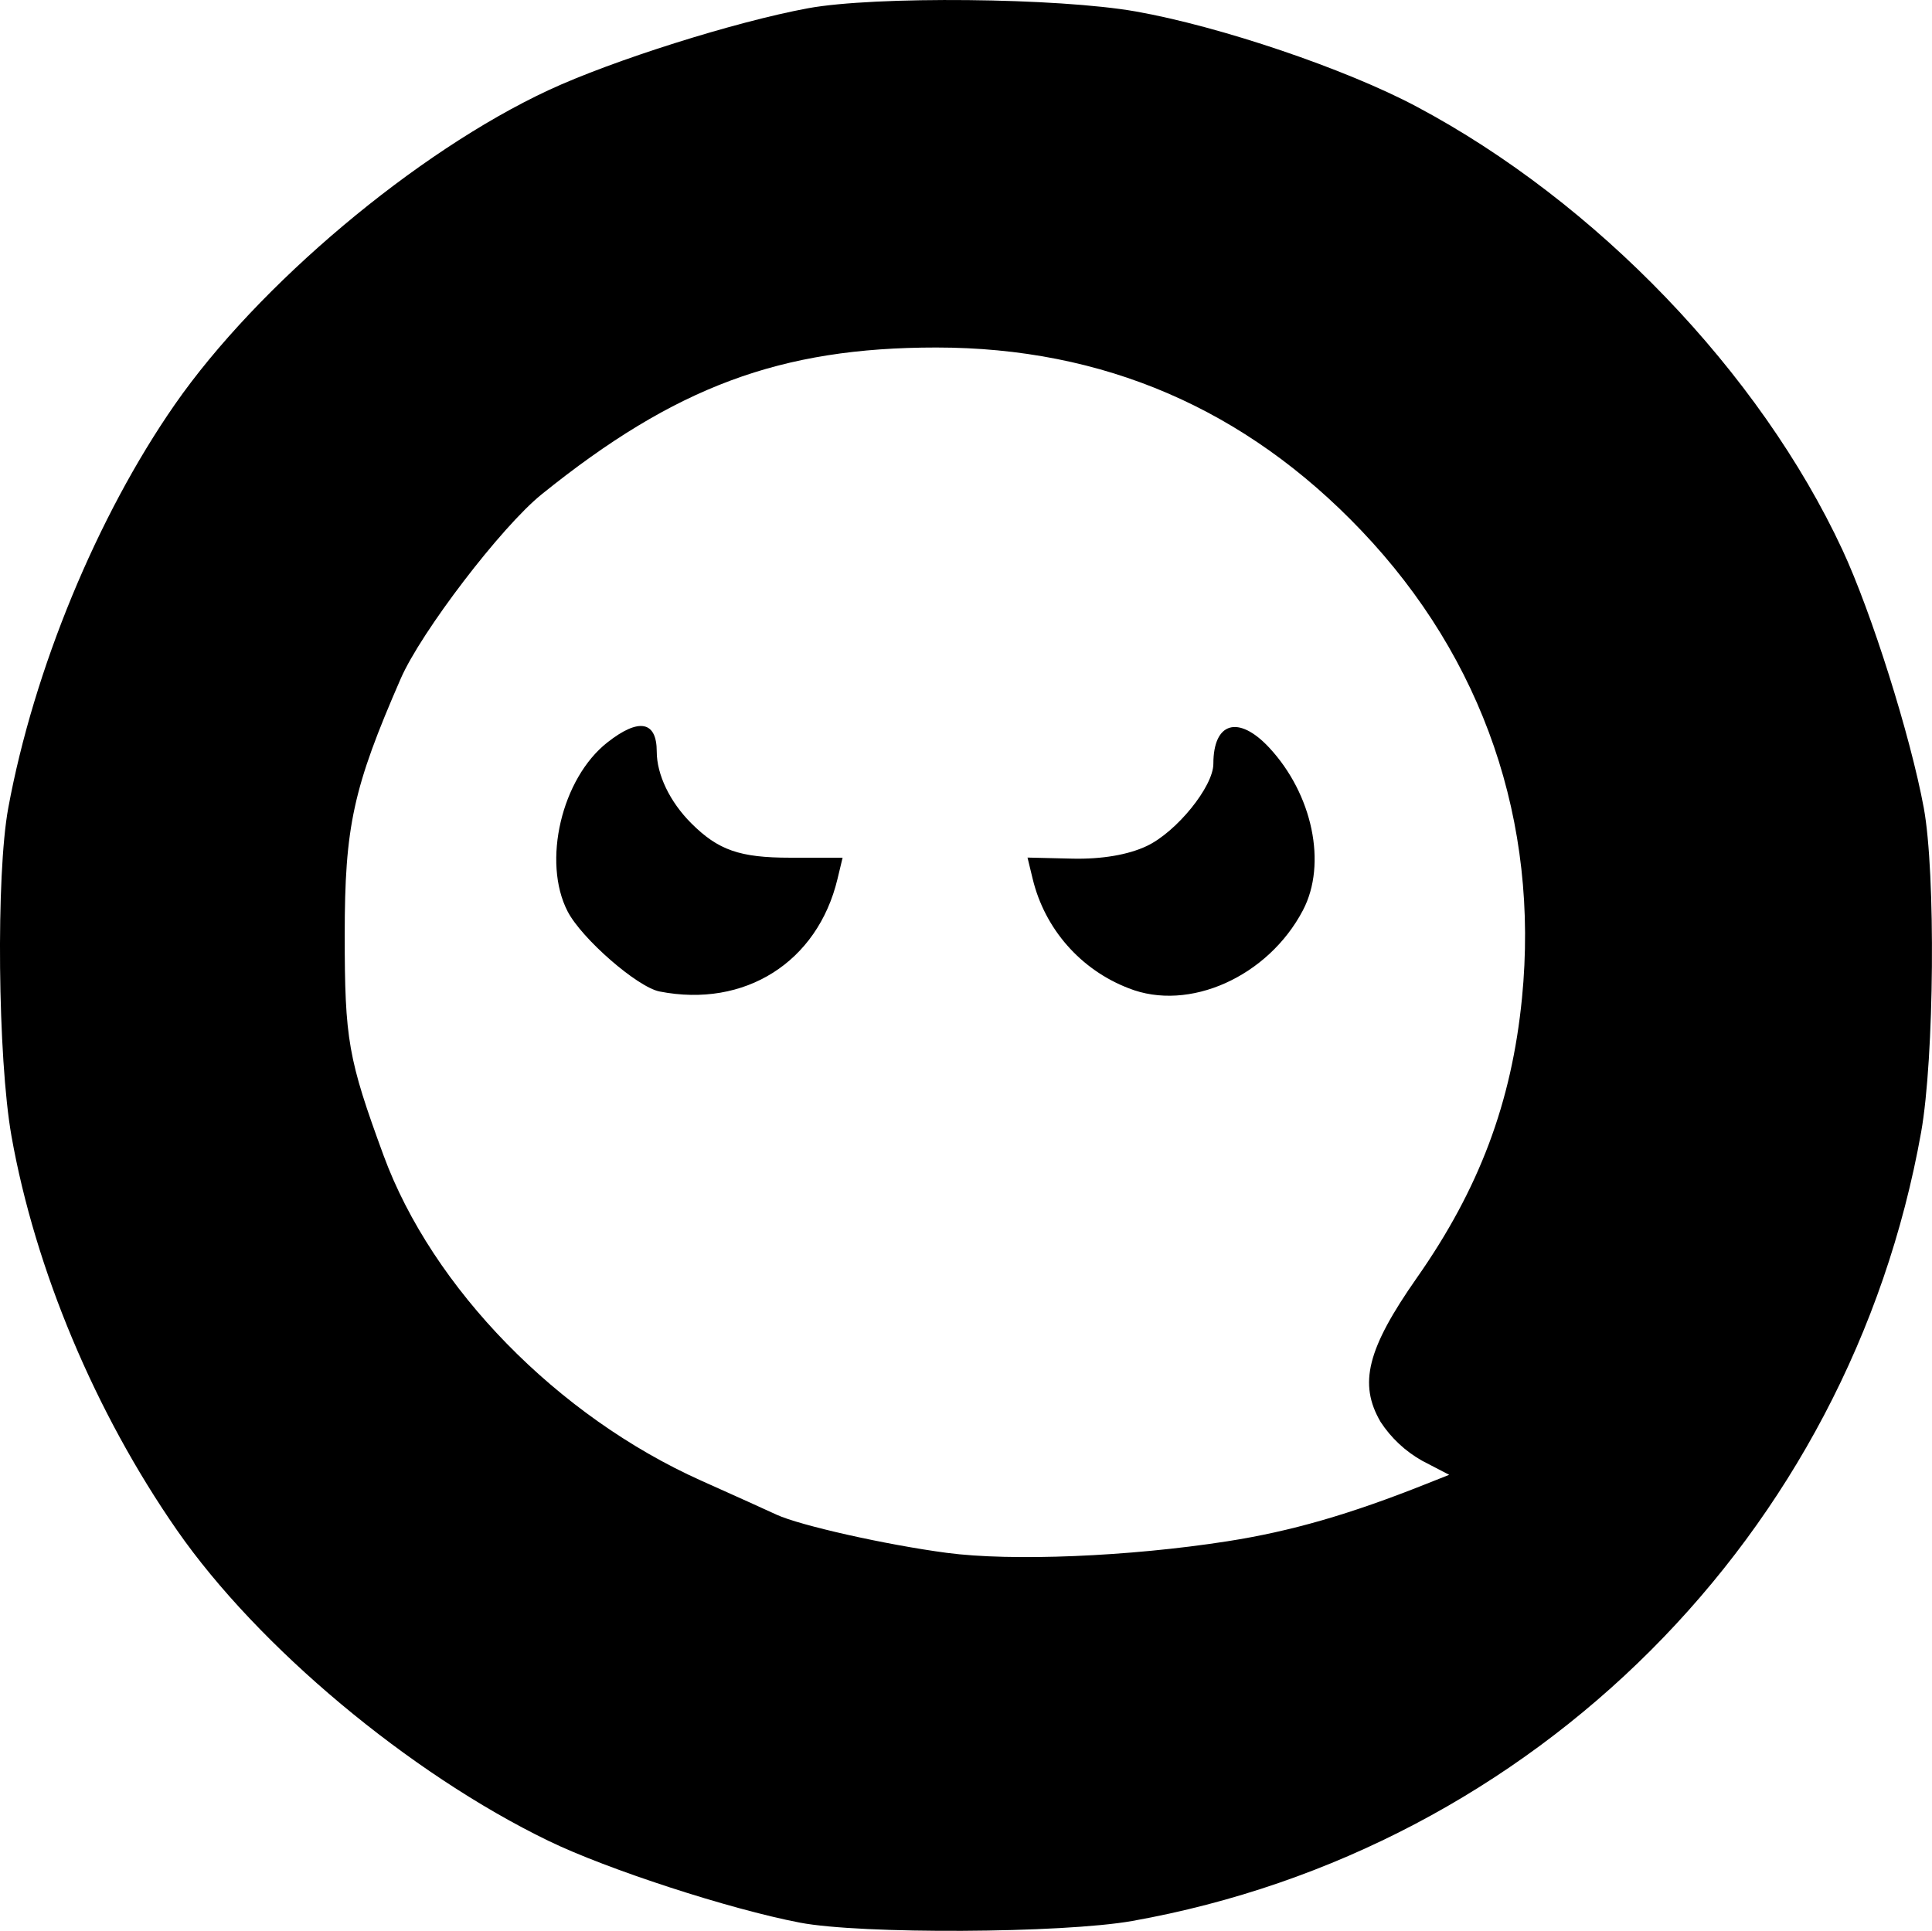
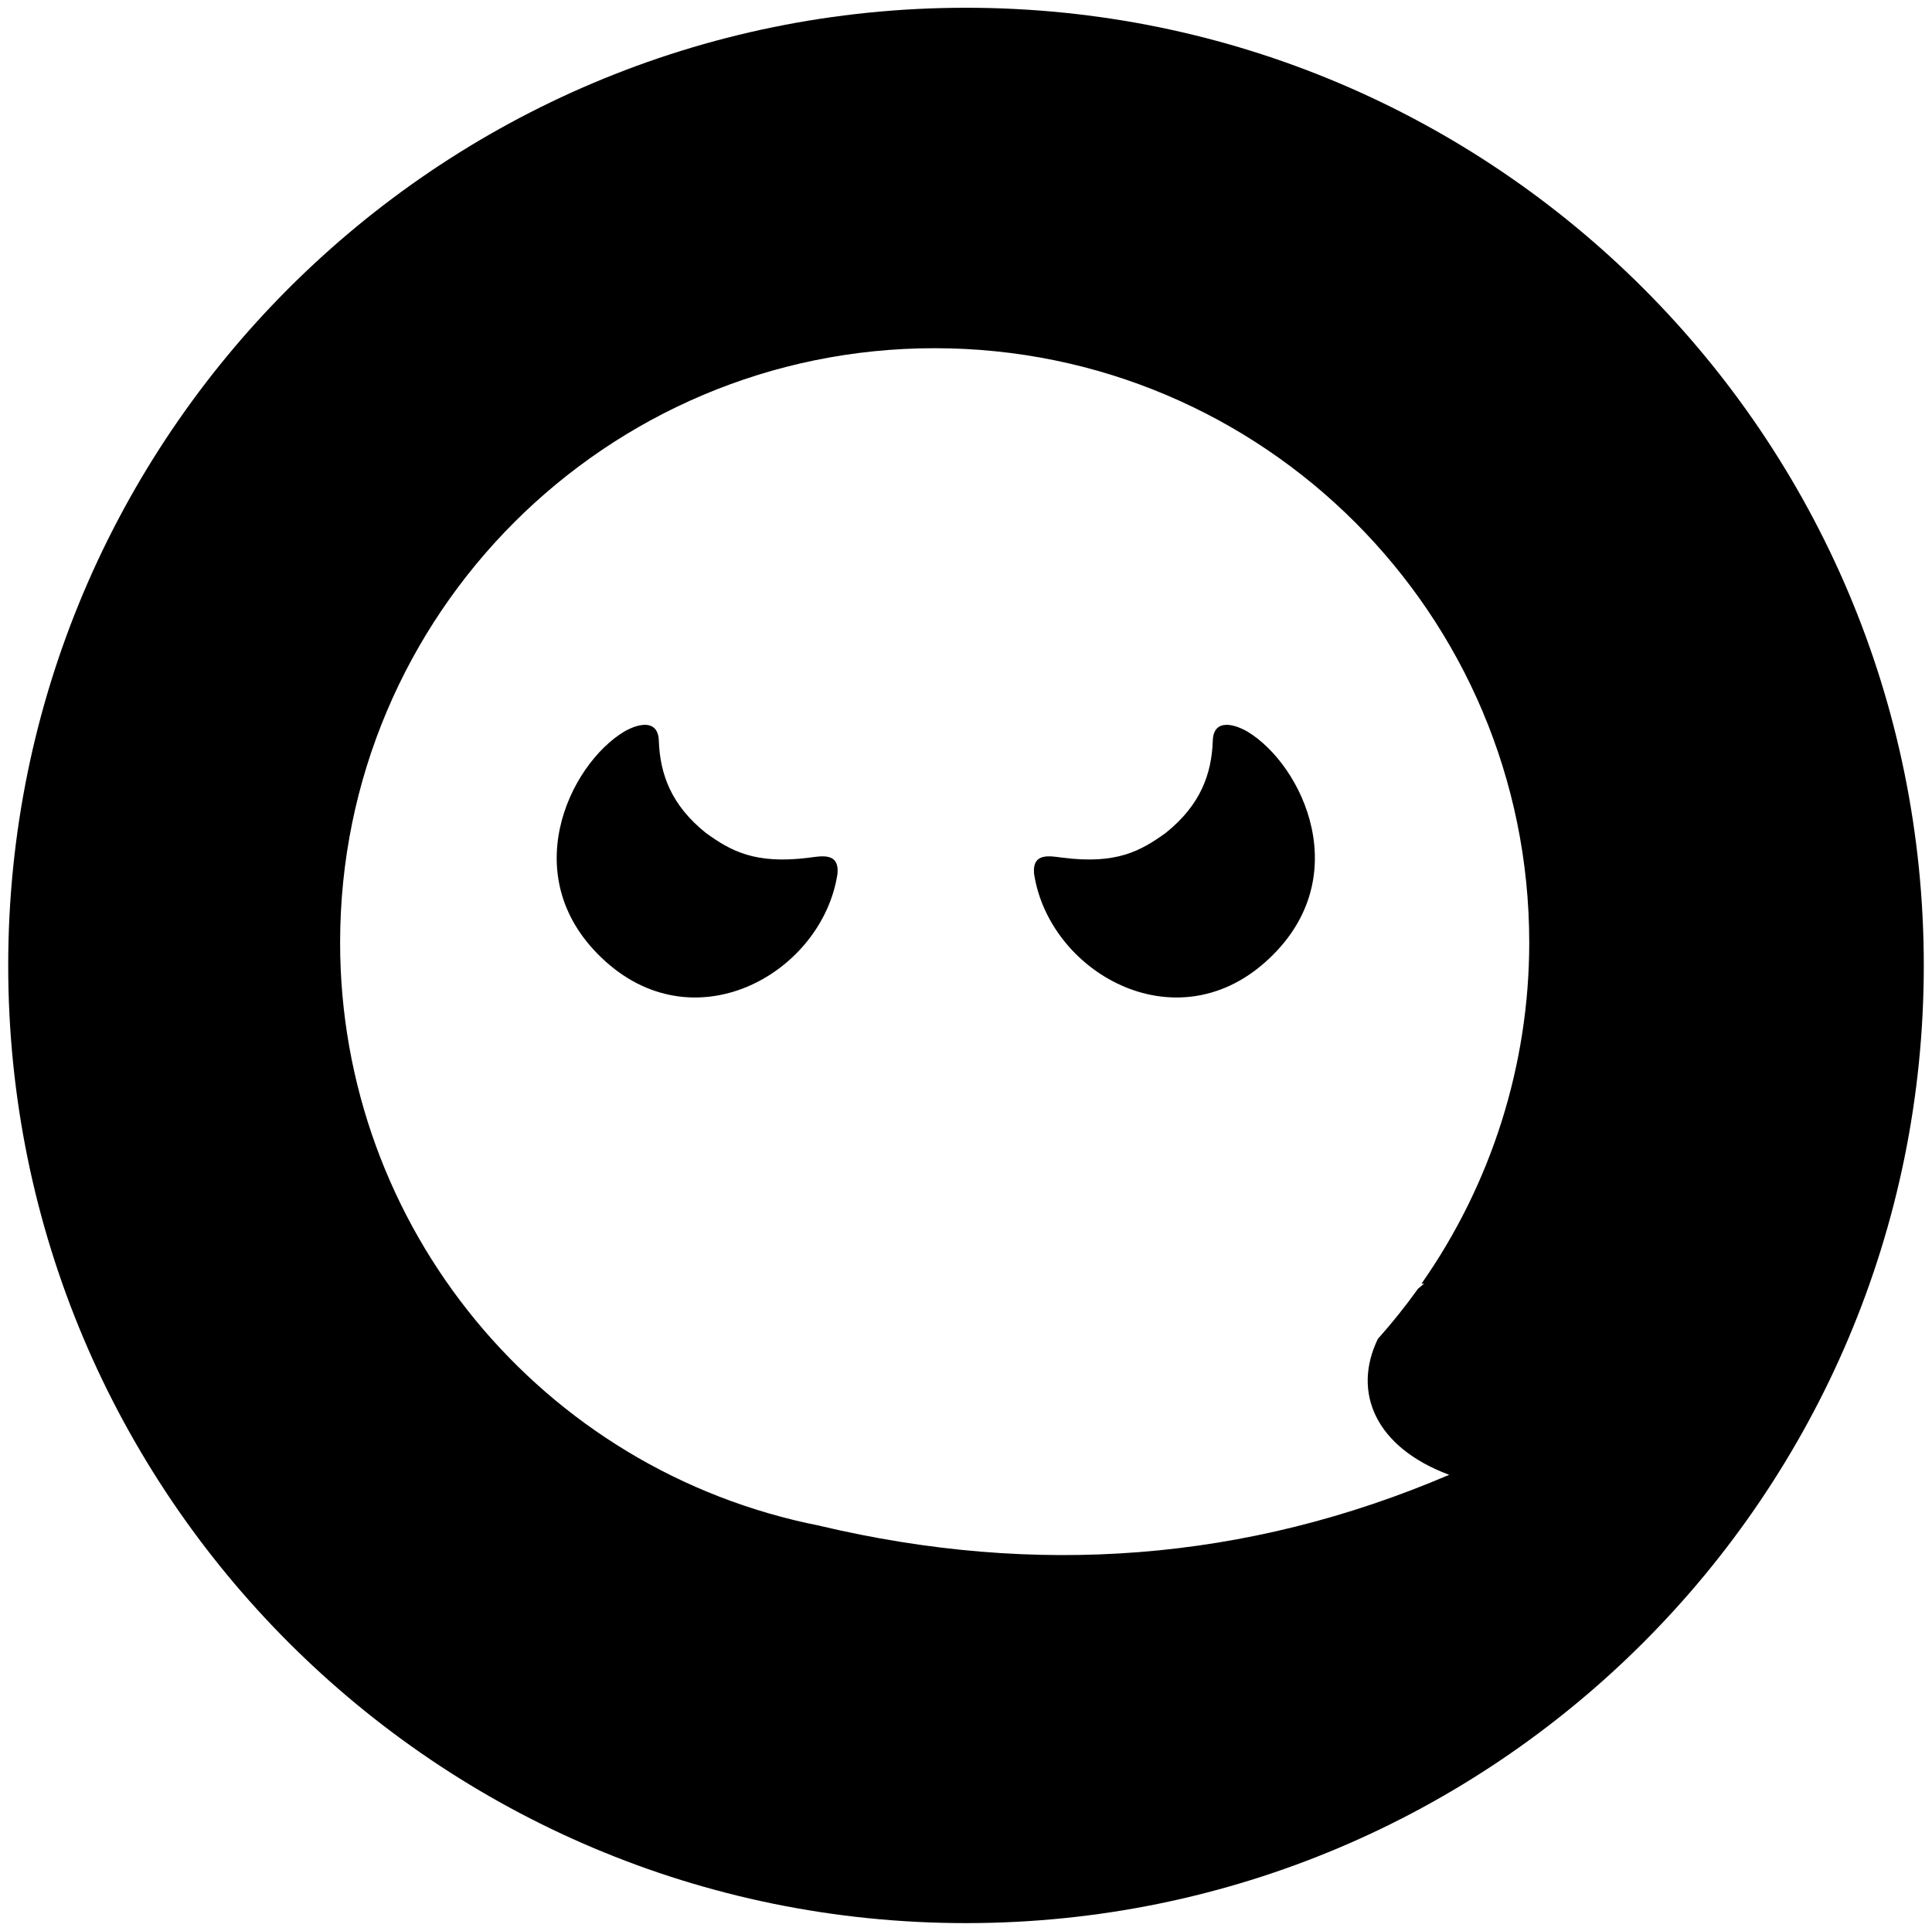
- <svg xmlns="http://www.w3.org/2000/svg" xml:space="preserve" width="249.891" height="249.775" viewBox="0 0 30.624 30.61">
-   <path d="M112.224-44.558c-1.119-.215-3.051-.844-3.983-1.296-2.207-1.071-4.601-3.073-5.888-4.924-1.297-1.865-2.25-4.138-2.625-6.253-.217-1.232-.246-4.141-.05-5.198.404-2.191 1.408-4.623 2.64-6.395 1.318-1.896 3.828-4.007 5.923-4.983 1.011-.471 2.956-1.085 4.113-1.299 1.057-.195 3.966-.167 5.198.051 1.338.237 3.329.911 4.451 1.509 2.846 1.514 5.438 4.212 6.748 7.025.462.993 1.077 2.943 1.29 4.092.19 1.033.167 3.962-.042 5.14a15.46 15.46 0 0 1-12.505 12.505c-1.108.196-4.305.212-5.27.026M119-50.603c1.006-.157 1.941-.426 3.15-.908l.368-.146-.429-.223a1.9 1.9 0 0 1-.658-.615c-.353-.605-.213-1.16.574-2.284.99-1.412 1.503-2.78 1.667-4.435.275-2.79-.613-5.38-2.542-7.407-1.843-1.937-4.095-2.907-6.743-2.907-2.47 0-4.14.622-6.255 2.328-.637.514-1.91 2.18-2.233 2.921-.755 1.732-.888 2.341-.888 4.064 0 1.66.054 1.964.615 3.493.774 2.106 2.757 4.137 5.039 5.159.52.233 1.057.475 1.191.538.37.171 1.732.477 2.696.605 1.031.137 2.891.06 4.448-.183m-8.998-8.716c-.352-.069-1.234-.837-1.458-1.27-.406-.786-.095-2.108.63-2.678.499-.393.783-.34.783.145 0 .364.208.797.546 1.135.428.428.77.547 1.567.547h.833l-.081.337c-.316 1.32-1.47 2.049-2.82 1.784m7.434-.052a2.48 2.48 0 0 1-1.52-1.733l-.082-.338.717.017c.462.01.88-.061 1.175-.201.473-.225 1.054-.943 1.054-1.303 0-.661.397-.777.883-.258.69.74.922 1.846.537 2.58-.552 1.054-1.81 1.617-2.764 1.236" style="fill:#000;stroke-width:.123" transform="translate(-99.547 75.037)" />
+ <svg xmlns="http://www.w3.org/2000/svg" xml:space="preserve" width="249.891" height="249.775" viewBox="0 0 30.624 30.61" version="1.1" id="svg237">
+   <defs id="defs241" />
+   <path id="path349" style="fill:#000000;fill-opacity:1;stroke-width:0.224;stroke-linecap:round;stroke-linejoin:round;stroke-miterlimit:500" d="M 15.312 0.123 A 15.182 15.182 0 0 0 0.13 15.305 A 15.182 15.182 0 0 0 15.312 30.487 A 15.182 15.182 0 0 0 30.494 15.305 A 15.182 15.182 0 0 0 15.312 0.123 z M 14.816 5.52 A 9.424 9.424 0 0 1 24.24 14.944 A 9.424 9.424 0 0 1 22.532 20.35 L 22.573 20.35 C 22.54 20.376 22.508 20.403 22.477 20.43 A 9.424 9.424 0 0 1 21.84 21.226 C 21.429 22.076 21.806 22.947 22.971 23.38 C 19.751 24.757 16.424 25 12.997 24.189 A 9.424 9.424 0 0 1 12.996 24.188 A 9.424 9.424 0 0 1 5.391 14.944 A 9.424 9.424 0 0 1 14.816 5.52 z M 10.213 11.491 C 10.123 11.493 10.013 11.531 9.897 11.596 C 9.019 12.123 8.147 13.944 9.604 15.247 C 11.06 16.549 13.039 15.403 13.275 13.852 C 13.306 13.506 13.017 13.573 12.821 13.597 C 11.97 13.705 11.587 13.492 11.188 13.204 C 10.637 12.762 10.461 12.27 10.443 11.74 C 10.436 11.56 10.346 11.487 10.213 11.491 z M 19.432 11.491 C 19.311 11.495 19.23 11.569 19.224 11.74 C 19.206 12.27 19.03 12.762 18.478 13.204 C 18.079 13.492 17.696 13.705 16.845 13.597 C 16.649 13.573 16.36 13.506 16.391 13.852 C 16.628 15.403 18.606 16.549 20.062 15.247 C 21.519 13.944 20.648 12.123 19.77 11.596 C 19.645 11.526 19.527 11.487 19.432 11.491 z " />
</svg>
